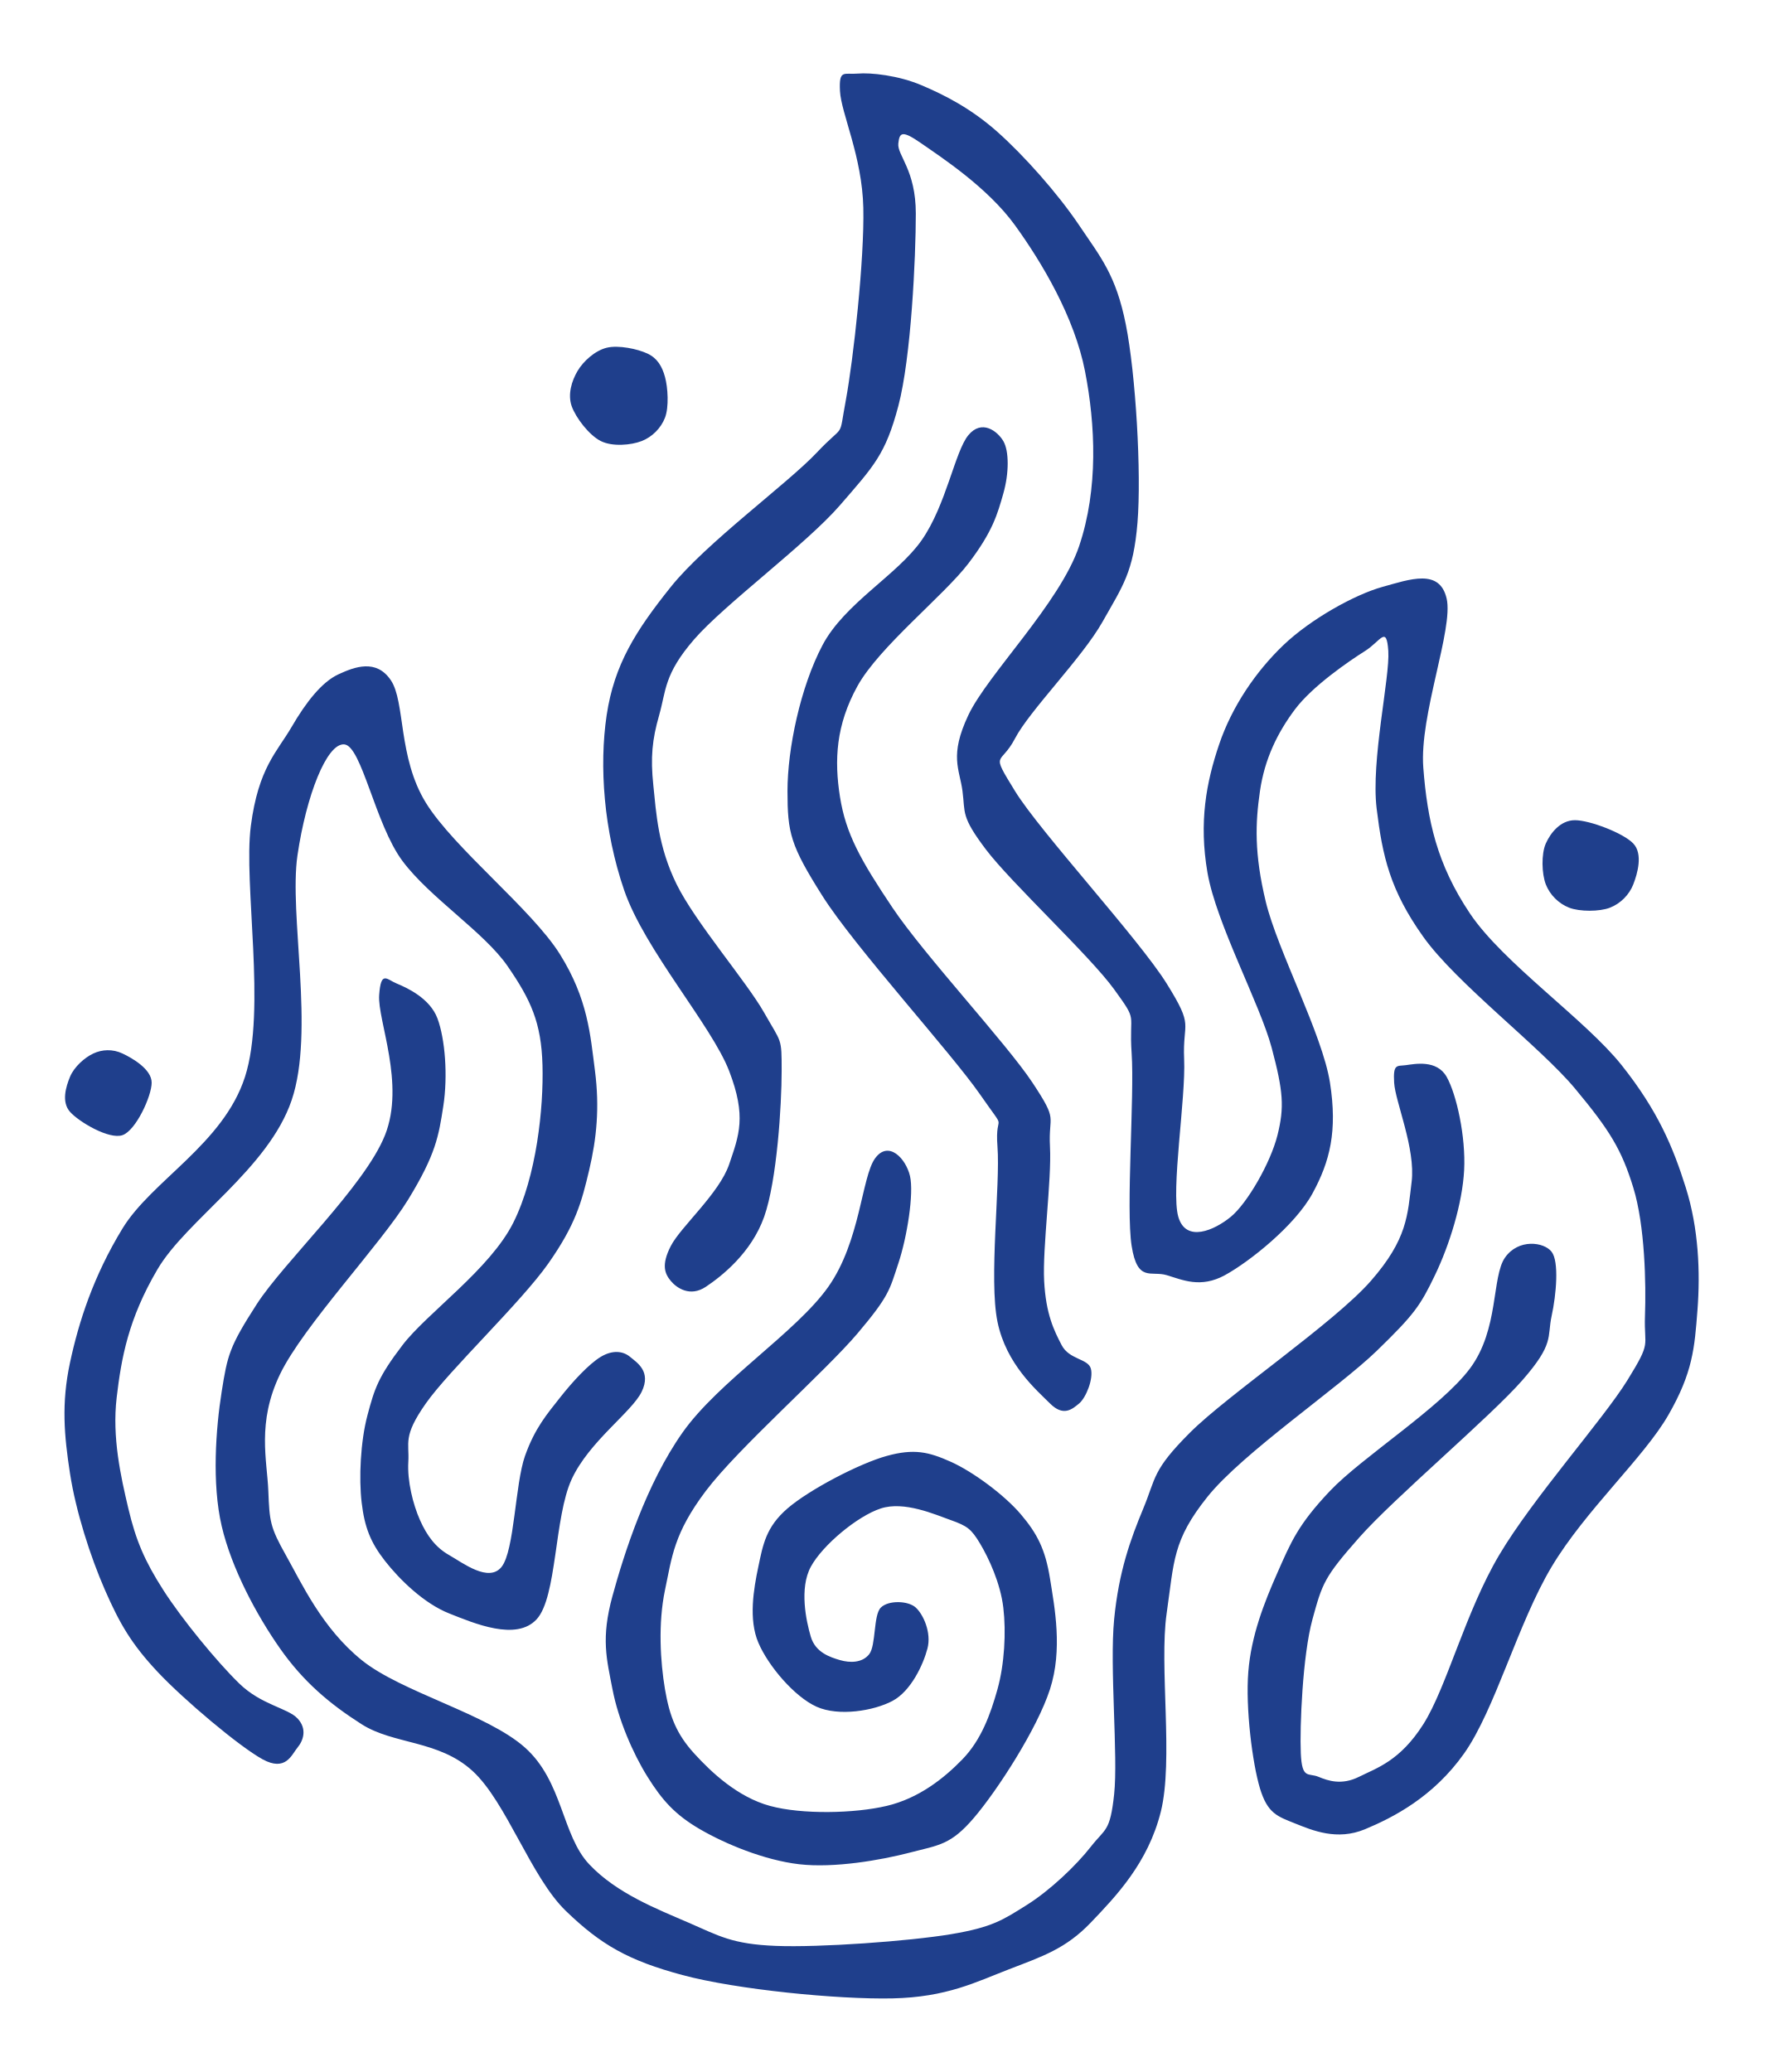
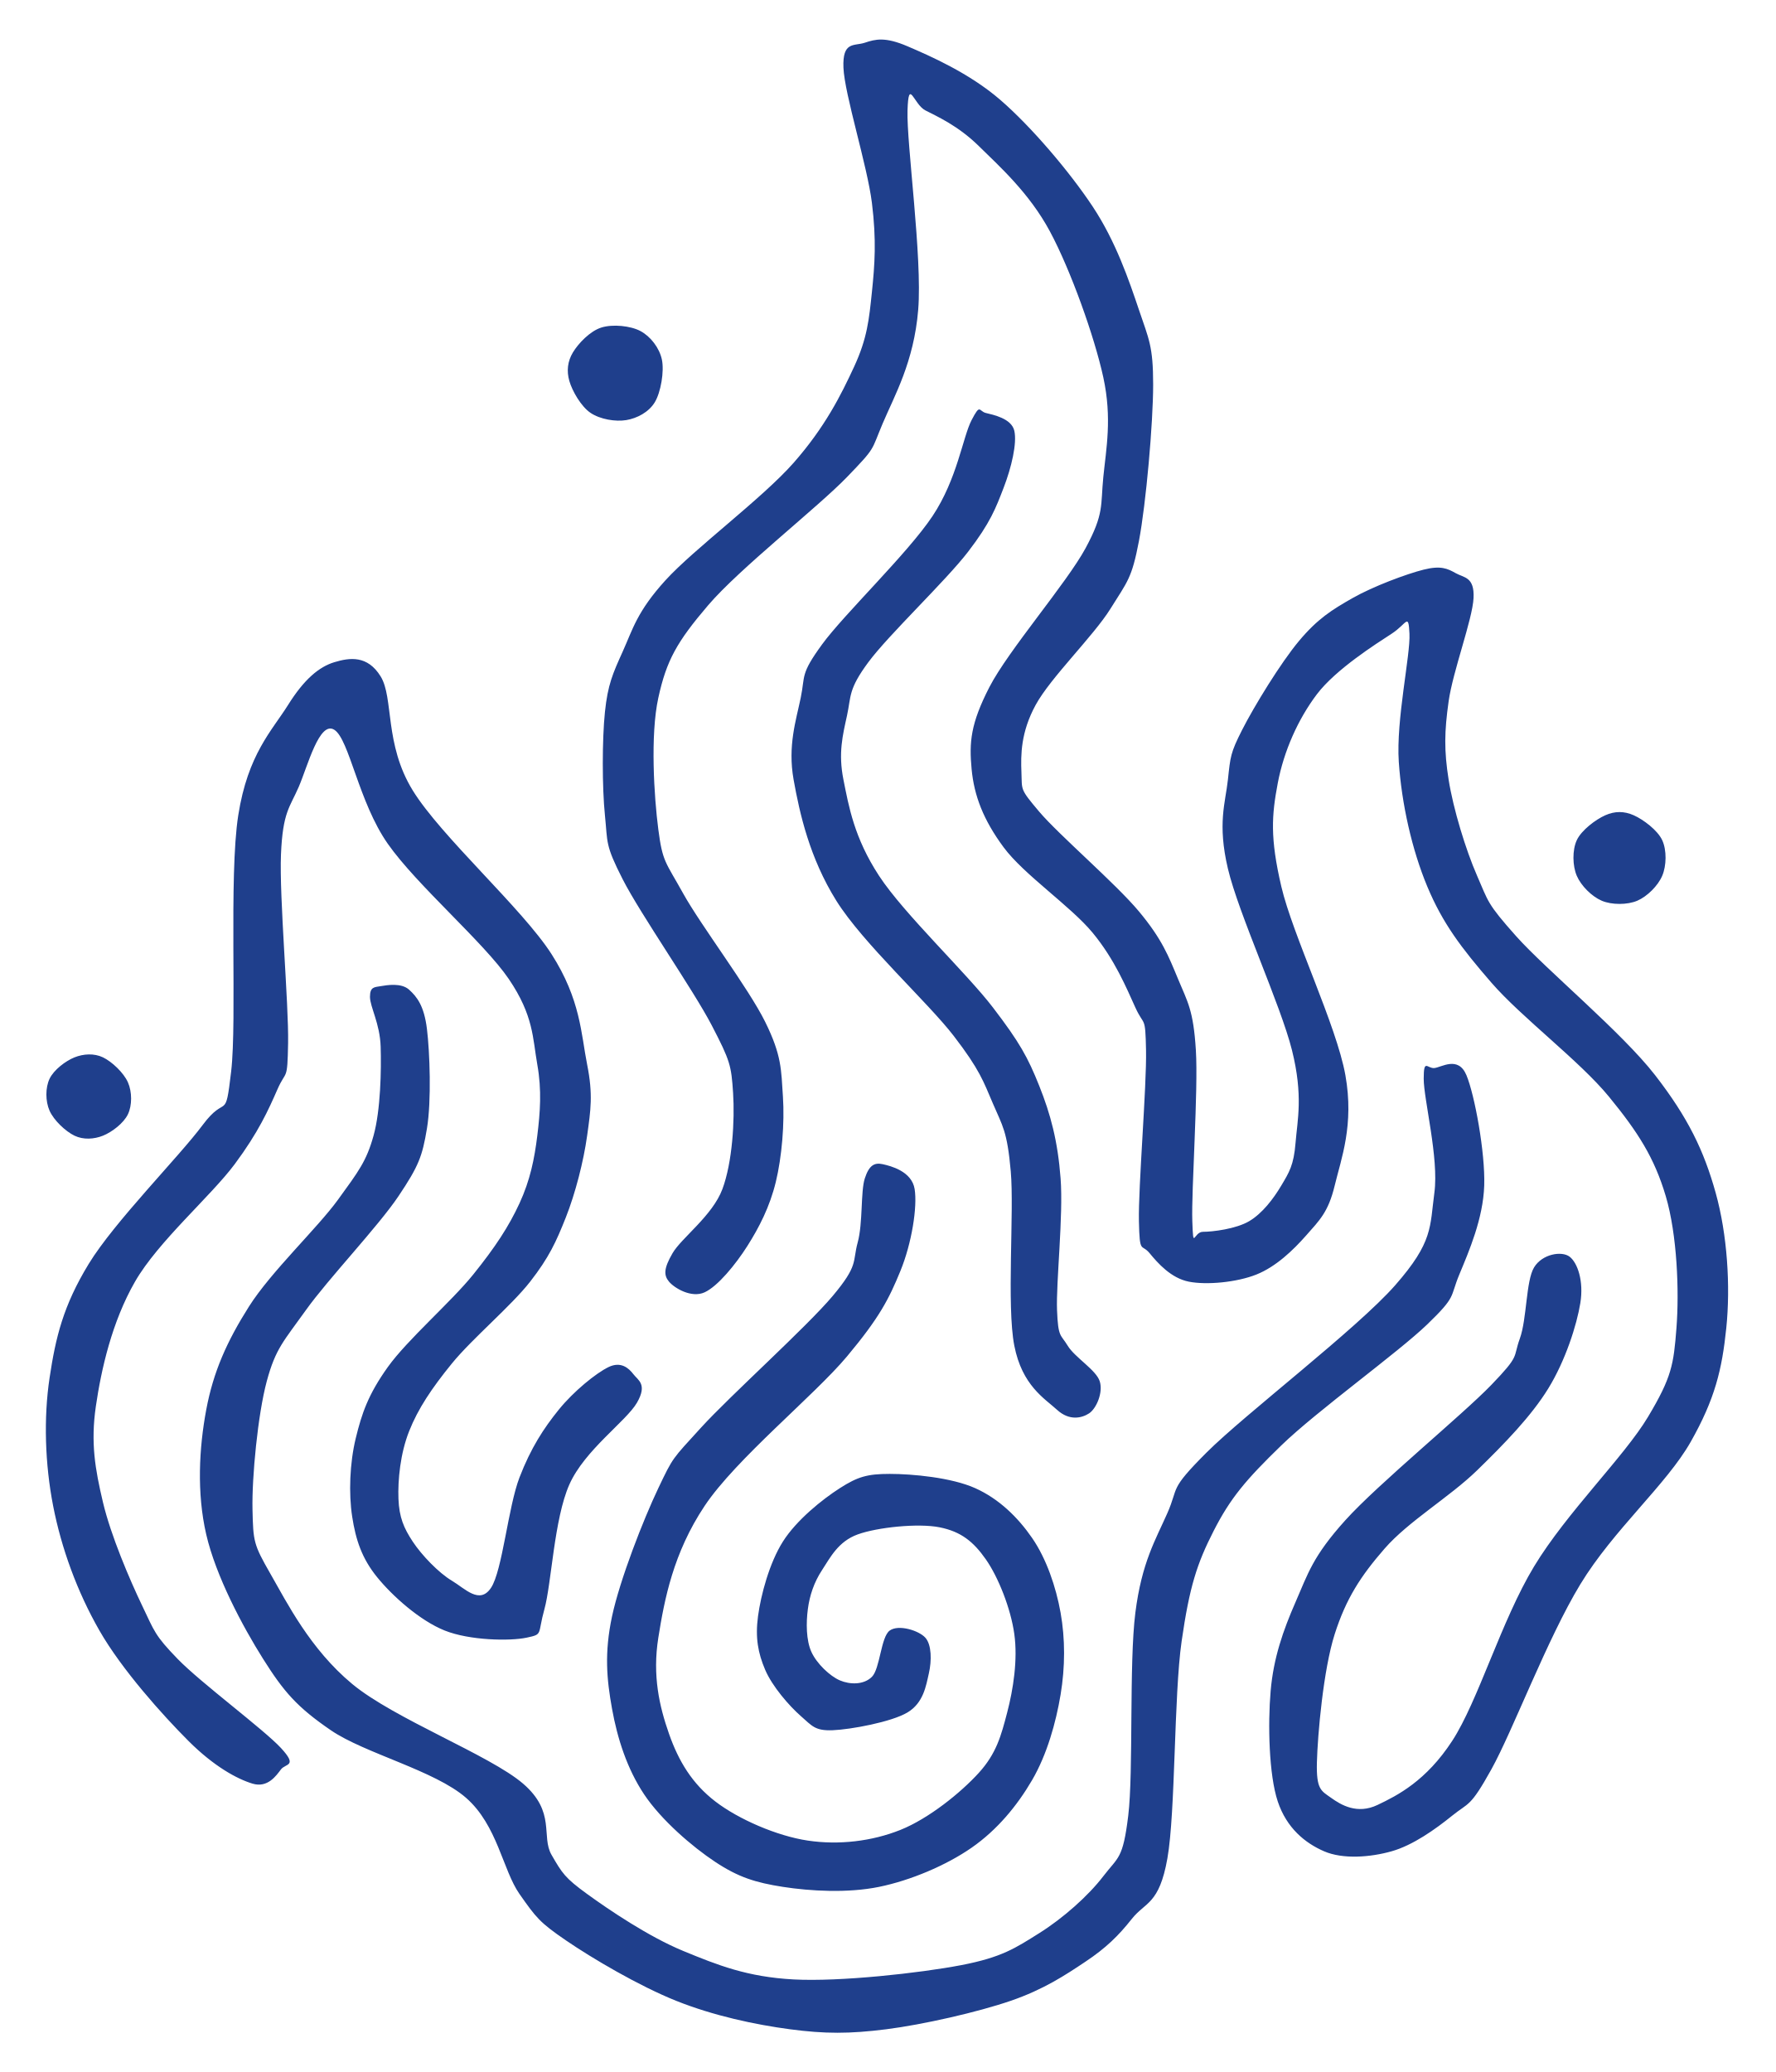
- <svg xmlns="http://www.w3.org/2000/svg" viewBox="69 43 303 354" width="29" height="34">
-   <path fill="#1f3f8c" d="M 216.0 55.0 C 218.3 54.8 223.0 55.3 227.0 57.0 C 231.0 58.7 235.5 61.0 240.0 65.0 C 244.5 69.0 250.3 75.5 254.0 81.0 C 257.7 86.5 260.3 89.5 262.0 98.0 C 263.7 106.5 264.7 123.5 264.0 132.0 C 263.3 140.5 261.5 142.8 258.0 149.0 C 254.5 155.2 245.5 164.2 243.0 169.0 C 240.5 173.8 238.7 171.0 243.0 178.0 C 247.3 185.0 264.2 203.3 269.0 211.0 C 273.8 218.7 271.7 217.3 272.0 224.0 C 272.3 230.7 269.7 246.5 271.0 251.0 C 272.3 255.5 277.2 253.3 280.0 251.0 C 282.8 248.7 286.8 241.8 288.0 237.0 C 289.2 232.2 289.0 229.5 287.0 222.0 C 285.0 214.5 277.5 200.7 276.0 192.0 C 274.5 183.3 275.8 176.5 278.0 170.0 C 280.2 163.5 284.3 157.5 289.0 153.0 C 293.7 148.5 301.3 144.3 306.0 143.0 C 310.7 141.7 315.8 139.8 317.0 145.0 C 318.2 150.2 312.3 165.0 313.0 174.0 C 313.7 183.0 315.3 190.5 321.0 199.0 C 326.7 207.5 340.8 217.2 347.0 225.0 C 353.2 232.8 355.8 239.0 358.0 246.0 C 360.2 253.0 360.5 260.5 360.0 267.0 C 359.5 273.5 359.2 277.7 355.0 285.0 C 350.8 292.3 340.8 301.3 335.0 311.0 C 329.2 320.7 325.3 335.5 320.0 343.0 C 314.7 350.5 307.8 354.0 303.0 356.0 C 298.2 358.0 294.0 356.2 291.0 355.0 C 288.0 353.8 286.3 353.3 285.0 349.0 C 283.7 344.7 282.5 335.2 283.0 329.0 C 283.5 322.8 285.7 317.2 288.0 312.0 C 290.3 306.8 291.5 303.8 297.0 298.0 C 302.5 292.2 316.0 283.7 321.0 277.0 C 326.0 270.3 324.7 261.3 327.0 258.0 C 329.3 254.7 333.7 255.3 335.0 257.0 C 336.3 258.7 335.8 264.3 335.0 268.0 C 334.2 271.7 335.5 272.7 330.0 279.0 C 324.5 285.3 308.0 299.2 302.0 306.0 C 296.0 312.8 295.7 313.8 294.0 320.0 C 292.3 326.2 291.8 338.5 292.0 343.0 C 292.2 347.5 293.3 346.3 295.0 347.0 C 296.7 347.7 299.0 348.5 302.0 347.0 C 305.0 345.5 309.0 344.3 313.0 338.0 C 317.0 331.7 320.2 318.8 326.0 309.0 C 331.8 299.2 343.8 285.8 348.0 279.0 C 352.2 272.2 350.8 273.5 351.0 268.0 C 351.2 262.5 351.0 252.5 349.0 246.0 C 347.0 239.5 345.0 236.2 339.0 229.0 C 333.0 221.8 318.7 211.0 313.0 203.0 C 307.3 195.0 306.0 189.2 305.0 181.0 C 304.0 172.8 307.3 158.5 307.0 154.0 C 306.7 149.5 305.7 152.3 303.0 154.0 C 300.3 155.7 294.0 160.0 291.0 164.0 C 288.0 168.0 285.8 172.5 285.0 178.0 C 284.2 183.5 284.0 188.7 286.0 197.0 C 288.0 205.3 295.7 219.7 297.0 228.0 C 298.3 236.3 297.0 241.5 294.0 247.0 C 291.0 252.5 283.2 258.7 279.0 261.0 C 274.8 263.3 271.7 261.8 269.0 261.0 C 266.3 260.2 264.0 262.3 263.0 256.0 C 262.0 249.7 263.5 230.3 263.0 223.0 C 262.5 215.7 264.2 217.8 260.0 212.0 C 255.8 206.2 242.3 193.7 238.0 188.0 C 233.7 182.3 234.5 181.8 234.0 178.0 C 233.5 174.2 231.7 172.0 235.0 165.0 C 238.3 158.0 250.7 145.8 254.0 136.0 C 257.3 126.2 256.8 115.2 255.0 106.0 C 253.2 96.8 247.7 87.5 243.0 81.0 C 238.3 74.5 230.3 69.3 227.0 67.0 C 223.7 64.7 223.2 65.0 223.0 67.0 C 222.8 69.0 226.0 71.5 226.0 79.0 C 226.0 86.5 225.2 103.7 223.0 112.0 C 220.8 120.3 218.8 122.3 213.0 129.0 C 207.2 135.7 193.2 146.0 188.0 152.0 C 182.8 158.0 183.2 160.8 182.0 165.0 C 180.8 169.2 180.5 172.2 181.0 177.0 C 181.5 181.8 181.8 187.5 185.0 194.0 C 188.2 200.5 197.0 210.7 200.0 216.0 C 203.0 221.3 203.0 220.2 203.0 226.0 C 203.0 231.8 202.2 244.8 200.0 251.0 C 197.8 257.2 192.7 261.2 190.0 263.0 C 187.3 264.8 185.0 263.2 184.0 262.0 C 183.0 260.8 182.3 259.3 184.0 256.0 C 185.7 252.7 192.3 247.0 194.0 242.0 C 195.7 237.0 197.0 233.8 194.0 226.0 C 191.0 218.2 179.5 205.2 176.0 195.0 C 172.5 184.8 171.7 173.7 173.0 165.0 C 174.3 156.3 178.0 150.5 184.0 143.0 C 190.0 135.5 204.0 125.3 209.0 120.0 C 214.0 114.7 212.7 118.0 214.0 111.0 C 215.3 104.0 217.2 86.8 217.0 78.0 C 216.8 69.2 213.2 61.8 213.0 58.0 C 212.8 54.2 213.7 55.2 216.0 55.0 Z M 173.0 102.0 C 175.0 101.5 178.3 102.2 180.0 103.0 C 181.7 103.8 182.5 105.2 183.0 107.0 C 183.5 108.8 183.7 112.2 183.0 114.0 C 182.3 115.8 180.8 117.3 179.0 118.0 C 177.2 118.7 174.0 119.0 172.0 118.0 C 170.0 117.0 167.7 114.0 167.0 112.0 C 166.3 110.0 167.0 107.7 168.0 106.0 C 169.0 104.3 171.0 102.5 173.0 102.0 Z M 235.0 117.0 C 237.3 114.2 240.0 116.3 241.0 118.0 C 242.0 119.7 242.0 123.5 241.0 127.0 C 240.0 130.5 239.2 133.5 235.0 139.0 C 230.8 144.5 219.7 153.3 216.0 160.0 C 212.3 166.7 212.0 172.7 213.0 179.0 C 214.0 185.3 216.5 189.8 222.0 198.0 C 227.5 206.2 241.5 221.2 246.0 228.0 C 250.5 234.8 248.7 233.3 249.0 239.0 C 249.3 244.7 247.7 256.3 248.0 262.0 C 248.3 267.7 249.7 270.5 251.0 273.0 C 252.3 275.5 255.5 275.3 256.0 277.0 C 256.5 278.7 255.2 282.0 254.0 283.0 C 252.8 284.0 251.3 285.3 249.0 283.0 C 246.7 280.7 241.5 276.3 240.0 269.0 C 238.5 261.7 240.5 245.5 240.0 239.0 C 239.5 232.5 242.0 237.2 237.0 230.0 C 232.0 222.8 215.5 204.7 210.0 196.0 C 204.5 187.3 204.0 185.2 204.0 178.0 C 204.0 170.8 206.2 160.2 210.0 153.0 C 213.8 145.8 222.8 141.0 227.0 135.0 C 231.2 129.0 232.7 119.8 235.0 117.0 Z M 127.0 158.0 C 129.8 156.7 133.5 155.3 136.0 159.0 C 138.5 162.7 137.2 172.2 142.0 180.0 C 146.8 187.8 160.2 198.3 165.0 206.0 C 169.8 213.7 170.2 219.8 171.0 226.0 C 171.8 232.2 171.3 237.5 170.0 243.0 C 168.7 248.5 167.7 252.3 163.0 259.0 C 158.3 265.7 146.0 277.3 142.0 283.0 C 138.0 288.7 139.2 289.7 139.0 293.0 C 138.8 296.3 139.8 300.3 141.0 303.0 C 142.2 305.7 143.7 307.7 146.0 309.0 C 148.3 310.3 152.8 313.8 155.0 311.0 C 157.2 308.2 157.3 296.8 159.0 292.0 C 160.7 287.2 162.8 284.8 165.0 282.0 C 167.2 279.2 170.0 276.2 172.0 275.0 C 174.0 273.8 175.8 274.0 177.0 275.0 C 178.2 276.0 180.7 277.5 179.0 281.0 C 177.3 284.5 170.0 289.5 167.0 296.0 C 164.0 302.5 164.5 316.2 161.0 320.0 C 157.5 323.8 150.3 320.7 146.0 319.0 C 141.7 317.3 137.5 313.2 135.0 310.0 C 132.5 306.8 131.5 304.2 131.0 300.0 C 130.5 295.8 130.8 289.5 132.0 285.0 C 133.2 280.5 133.8 278.5 138.0 273.0 C 142.2 267.5 153.0 260.0 157.0 252.0 C 161.0 244.0 162.2 232.3 162.0 225.0 C 161.8 217.7 160.0 213.8 156.0 208.0 C 152.0 202.2 142.7 196.3 138.0 190.0 C 133.3 183.7 131.0 170.2 128.0 170.0 C 125.0 169.8 121.5 178.8 120.0 189.0 C 118.5 199.2 123.0 219.2 119.0 231.0 C 115.0 242.8 101.0 251.5 96.0 260.0 C 91.0 268.5 89.8 275.2 89.0 282.0 C 88.2 288.8 89.7 295.5 91.0 301.0 C 92.3 306.5 93.8 310.0 97.0 315.0 C 100.2 320.0 106.2 327.3 110.0 331.0 C 113.8 334.7 118.3 335.2 120.0 337.0 C 121.7 338.8 121.0 340.8 120.0 342.0 C 119.0 343.2 118.0 346.2 114.0 344.0 C 110.0 341.8 100.5 333.8 96.0 329.0 C 91.5 324.2 89.5 320.7 87.0 315.0 C 84.5 309.3 82.0 301.5 81.0 295.0 C 80.0 288.5 79.5 283.0 81.0 276.0 C 82.5 269.0 85.0 261.2 90.0 253.0 C 95.0 244.8 107.3 238.5 111.0 227.0 C 114.7 215.5 110.7 194.0 112.0 184.0 C 113.3 174.0 116.5 171.3 119.0 167.0 C 121.5 162.7 124.2 159.3 127.0 158.0 Z M 339.0 183.0 C 341.5 183.0 347.3 185.2 349.0 187.0 C 350.7 188.8 349.7 192.2 349.0 194.0 C 348.3 195.8 346.8 197.3 345.0 198.0 C 343.2 198.7 339.8 198.7 338.0 198.0 C 336.2 197.3 334.7 195.8 334.0 194.0 C 333.3 192.2 333.2 188.8 334.0 187.0 C 334.8 185.2 336.5 183.0 339.0 183.0 Z M 137.0 211.0 C 138.7 211.7 142.7 213.5 144.0 217.0 C 145.3 220.5 145.8 226.8 145.0 232.0 C 144.2 237.2 143.7 240.3 139.0 248.0 C 134.3 255.7 121.0 269.7 117.0 278.0 C 113.0 286.3 114.8 292.8 115.0 298.0 C 115.2 303.2 115.3 304.2 118.0 309.0 C 120.7 313.8 124.2 321.5 131.0 327.0 C 137.8 332.5 152.5 336.2 159.0 342.0 C 165.5 347.8 165.3 357.0 170.0 362.0 C 174.7 367.0 181.7 369.7 187.0 372.0 C 192.3 374.3 194.5 375.7 202.0 376.0 C 209.5 376.3 224.8 375.2 232.0 374.0 C 239.2 372.8 241.0 371.5 245.0 369.0 C 249.0 366.5 253.5 362.2 256.0 359.0 C 258.5 355.8 259.3 356.5 260.0 350.0 C 260.7 343.5 259.2 328.2 260.0 320.0 C 260.8 311.8 262.8 306.3 265.0 301.0 C 267.2 295.7 266.5 294.5 273.0 288.0 C 279.5 281.5 297.7 269.2 304.0 262.0 C 310.3 254.8 310.3 250.7 311.0 245.0 C 311.7 239.3 308.2 231.3 308.0 228.0 C 307.8 224.7 308.5 225.2 310.0 225.0 C 311.5 224.8 315.3 224.0 317.0 227.0 C 318.7 230.0 320.3 237.3 320.0 243.0 C 319.7 248.7 317.5 255.8 315.0 261.0 C 312.5 266.2 311.5 267.7 305.0 274.0 C 298.5 280.3 282.0 291.5 276.0 299.0 C 270.0 306.5 270.3 310.0 269.0 319.0 C 267.7 328.0 270.2 344.2 268.0 353.0 C 265.8 361.8 260.3 367.5 256.0 372.0 C 251.7 376.5 247.7 377.8 242.0 380.0 C 236.3 382.2 231.3 384.8 222.0 385.0 C 212.7 385.2 195.3 383.5 186.0 381.0 C 176.7 378.5 172.0 375.8 166.0 370.0 C 160.0 364.2 155.8 351.3 150.0 346.0 C 144.2 340.7 136.5 341.5 131.0 338.0 C 125.5 334.5 121.0 330.7 117.0 325.0 C 113.0 319.3 108.7 311.3 107.0 304.0 C 105.3 296.7 106.0 287.3 107.0 281.0 C 108.0 274.7 108.3 273.3 113.0 266.0 C 117.7 258.7 131.5 245.8 135.0 237.0 C 138.5 228.2 133.7 217.3 134.0 213.0 C 134.3 208.7 135.3 210.3 137.0 211.0 Z M 85.0 223.0 C 86.5 222.3 88.3 222.2 90.0 223.0 C 91.7 223.8 95.0 225.7 95.0 228.0 C 95.0 230.3 92.3 236.2 90.0 237.0 C 87.7 237.8 82.5 234.7 81.0 233.0 C 79.5 231.3 80.3 228.7 81.0 227.0 C 81.7 225.3 83.5 223.7 85.0 223.0 Z M 219.0 241.0 C 221.3 237.8 224.3 241.0 225.0 244.0 C 225.7 247.0 224.5 254.5 223.0 259.0 C 221.5 263.5 221.5 264.5 216.0 271.0 C 210.5 277.5 195.5 290.7 190.0 298.0 C 184.5 305.3 184.2 309.3 183.0 315.0 C 181.8 320.7 182.2 327.3 183.0 332.0 C 183.8 336.7 185.0 339.7 188.0 343.0 C 191.0 346.3 195.5 350.5 201.0 352.0 C 206.5 353.5 215.5 353.3 221.0 352.0 C 226.5 350.7 230.8 347.3 234.0 344.0 C 237.2 340.7 238.8 336.3 240.0 332.0 C 241.2 327.7 241.5 322.2 241.0 318.0 C 240.5 313.8 238.5 309.5 237.0 307.0 C 235.5 304.5 234.8 304.0 232.0 303.0 C 229.2 302.0 224.0 299.7 220.0 301.0 C 216.0 302.3 210.0 307.3 208.0 311.0 C 206.0 314.7 207.2 320.3 208.0 323.0 C 208.8 325.7 211.3 326.5 213.0 327.0 C 214.7 327.5 216.8 327.5 218.0 326.0 C 219.2 324.5 218.7 319.3 220.0 318.0 C 221.3 316.7 224.7 316.8 226.0 318.0 C 227.3 319.2 228.7 322.3 228.0 325.0 C 227.3 327.7 225.2 332.3 222.0 334.0 C 218.8 335.7 212.8 336.7 209.0 335.0 C 205.2 333.3 200.7 328.0 199.0 324.0 C 197.3 320.0 198.2 314.8 199.0 311.0 C 199.8 307.2 200.3 304.2 204.0 301.0 C 207.7 297.8 216.3 293.3 221.0 292.0 C 225.7 290.7 228.2 291.3 232.0 293.0 C 235.8 294.7 241.2 298.7 244.0 302.0 C 246.8 305.3 248.2 308.0 249.0 313.0 C 249.8 318.0 251.2 325.2 249.0 332.0 C 246.8 338.8 240.0 349.3 236.0 354.0 C 232.0 358.7 230.0 358.7 225.0 360.0 C 220.0 361.3 212.0 362.7 206.0 362.0 C 200.0 361.3 193.3 358.5 189.0 356.0 C 184.7 353.5 182.5 351.0 180.0 347.0 C 177.5 343.0 175.0 337.2 174.0 332.0 C 173.0 326.8 172.0 323.3 174.0 316.0 C 176.0 308.7 179.8 296.8 186.0 288.0 C 192.2 279.2 205.5 270.8 211.0 263.0 C 216.5 255.2 216.7 244.2 219.0 241.0 Z" />
+ <svg xmlns="http://www.w3.org/2000/svg" viewBox="3 3 495 582" width="48" height="56">
+   <path fill="#1f3f8c" d="M 244.0 15.0 C 247.0 14.0 249.7 13.3 256.0 16.0 C 262.3 18.7 273.3 23.5 282.0 31.0 C 290.7 38.5 301.5 51.2 308.0 61.0 C 314.5 70.8 318.2 81.7 321.0 90.0 C 323.8 98.3 325.0 100.2 325.0 111.0 C 325.0 121.8 323.0 144.5 321.0 155.0 C 319.0 165.5 317.8 166.3 313.0 174.0 C 308.2 181.7 296.2 193.3 292.0 201.0 C 287.8 208.7 287.8 215.0 288.0 220.0 C 288.2 225.0 287.5 224.5 293.0 231.0 C 298.5 237.5 314.5 251.2 321.0 259.0 C 327.5 266.8 329.3 271.5 332.0 278.0 C 334.7 284.5 336.3 286.7 337.0 298.0 C 337.7 309.3 335.7 337.5 336.0 346.0 C 336.3 354.5 336.3 349.0 339.0 349.0 C 341.7 349.0 348.3 348.2 352.0 346.0 C 355.7 343.8 358.8 339.7 361.0 336.0 C 363.2 332.3 364.5 330.3 365.0 324.0 C 365.5 317.7 367.2 310.8 364.0 298.0 C 360.8 285.2 349.0 259.7 346.0 247.0 C 343.0 234.3 345.3 228.5 346.0 222.0 C 346.7 215.5 346.7 214.5 350.0 208.0 C 353.3 201.5 360.8 189.2 366.0 183.0 C 371.2 176.8 375.2 174.3 381.0 171.0 C 386.8 167.7 396.2 164.2 401.0 163.0 C 405.8 161.8 407.7 162.7 410.0 164.0 C 412.3 165.3 415.3 165.0 415.0 171.0 C 414.7 177.0 409.2 191.5 408.0 200.0 C 406.8 208.5 406.7 213.8 408.0 222.0 C 409.3 230.2 412.8 241.7 416.0 249.0 C 419.2 256.3 418.7 256.7 427.0 266.0 C 435.3 275.3 456.7 293.0 466.0 305.0 C 475.3 317.0 479.7 326.2 483.0 338.0 C 486.3 349.8 487.2 364.3 486.0 376.0 C 484.8 387.7 482.8 396.0 476.0 408.0 C 469.2 420.0 454.3 432.7 445.0 448.0 C 435.7 463.3 426.0 489.2 420.0 500.0 C 414.0 510.8 413.7 509.2 409.0 513.0 C 404.3 516.8 398.0 521.3 392.0 523.0 C 386.0 524.7 378.3 525.3 373.0 523.0 C 367.7 520.7 362.5 516.5 360.0 509.0 C 357.5 501.5 357.2 487.3 358.0 478.0 C 358.8 468.7 361.5 461.0 365.0 453.0 C 368.5 445.0 369.8 440.2 379.0 430.0 C 388.2 419.8 411.8 400.5 420.0 392.0 C 428.2 383.5 426.0 384.5 428.0 379.0 C 430.0 373.5 429.7 362.8 432.0 359.0 C 434.3 355.2 439.8 354.3 442.0 356.0 C 444.2 357.7 446.0 362.8 445.0 369.0 C 444.0 375.2 440.8 385.2 436.0 393.0 C 431.2 400.8 423.7 408.5 416.0 416.0 C 408.3 423.5 396.7 430.3 390.0 438.0 C 383.3 445.7 379.2 452.0 376.0 462.0 C 372.8 472.0 371.2 490.3 371.0 498.0 C 370.8 505.7 372.2 506.0 375.0 508.0 C 377.8 510.0 382.3 512.7 388.0 510.0 C 393.7 507.3 401.7 503.2 409.0 492.0 C 416.3 480.8 422.8 458.2 432.0 443.0 C 441.2 427.8 457.3 412.2 464.0 401.0 C 470.7 389.8 471.2 386.3 472.0 376.0 C 472.8 365.7 472.2 349.8 469.0 339.0 C 465.8 328.2 461.2 321.0 453.0 311.0 C 444.8 301.0 428.5 288.8 420.0 279.0 C 411.5 269.2 406.3 262.3 402.0 252.0 C 397.7 241.7 394.8 228.8 394.0 217.0 C 393.2 205.2 397.3 187.0 397.0 181.0 C 396.7 175.0 396.3 178.2 392.0 181.0 C 387.7 183.8 376.3 191.0 371.0 198.0 C 365.7 205.0 361.7 214.0 360.0 223.0 C 358.3 232.0 357.8 238.3 361.0 252.0 C 364.2 265.7 376.5 291.0 379.0 305.0 C 381.5 319.0 377.8 328.5 376.0 336.0 C 374.2 343.5 371.7 345.8 368.0 350.0 C 364.3 354.2 359.5 358.8 354.0 361.0 C 348.5 363.2 340.0 364.0 335.0 363.0 C 330.0 362.0 326.3 357.8 324.0 355.0 C 321.7 352.2 321.2 355.5 321.0 346.0 C 320.8 336.5 323.2 308.0 323.0 298.0 C 322.8 288.0 322.5 291.5 320.0 286.0 C 317.5 280.5 314.2 272.5 308.0 265.0 C 301.8 257.5 288.7 248.7 283.0 241.0 C 277.3 233.3 274.7 226.5 274.0 219.0 C 273.3 211.5 273.7 206.3 279.0 196.0 C 284.3 185.7 300.7 166.8 306.0 157.0 C 311.3 147.2 310.2 145.0 311.0 137.0 C 311.8 129.0 313.5 120.5 311.0 109.0 C 308.5 97.5 301.8 78.8 296.0 68.0 C 290.2 57.2 281.8 49.7 276.0 44.0 C 270.2 38.3 264.3 35.7 261.0 34.0 C 257.7 32.3 256.3 24.7 256.0 34.0 C 255.7 43.3 260.2 75.3 259.0 90.0 C 257.8 104.7 252.3 114.2 249.0 122.0 C 245.7 129.8 247.2 128.5 239.0 137.0 C 230.8 145.5 208.8 162.7 200.0 173.0 C 191.2 183.3 188.3 188.5 186.0 199.0 C 183.7 209.5 184.8 226.8 186.0 236.0 C 187.2 245.2 188.0 245.0 193.0 254.0 C 198.0 263.0 211.3 280.5 216.0 290.0 C 220.7 299.5 220.5 303.5 221.0 311.0 C 221.5 318.5 220.7 328.0 219.0 335.0 C 217.3 342.0 214.3 347.8 211.0 353.0 C 207.7 358.2 202.7 364.3 199.0 366.0 C 195.3 367.7 190.5 364.8 189.0 363.0 C 187.5 361.2 187.5 359.3 190.0 355.0 C 192.5 350.7 201.2 344.5 204.0 337.0 C 206.8 329.5 207.5 317.7 207.0 310.0 C 206.5 302.3 206.2 301.0 201.0 291.0 C 195.8 281.0 181.0 259.8 176.0 250.0 C 171.0 240.2 171.8 239.8 171.0 232.0 C 170.2 224.2 170.2 210.7 171.0 203.0 C 171.8 195.3 173.2 192.2 176.0 186.0 C 178.8 179.8 180.0 174.8 188.0 166.0 C 196.0 157.2 215.2 143.0 224.0 133.0 C 232.8 123.0 237.3 114.0 241.0 106.0 C 244.7 98.0 245.2 92.7 246.0 85.0 C 246.8 77.3 247.3 70.5 246.0 60.0 C 244.7 49.5 238.3 29.5 238.0 22.0 C 237.7 14.5 241.0 16.0 244.0 15.0 Z M 170.0 95.0 C 173.2 94.0 178.2 94.5 181.0 96.0 C 183.8 97.5 186.3 100.7 187.0 104.0 C 187.7 107.3 186.7 113.2 185.0 116.0 C 183.3 118.8 180.0 120.5 177.0 121.0 C 174.0 121.5 169.7 120.8 167.0 119.0 C 164.3 117.2 161.8 112.8 161.0 110.0 C 160.2 107.2 160.5 104.5 162.0 102.0 C 163.5 99.5 166.8 96.0 170.0 95.0 Z M 278.0 119.0 C 280.0 119.5 285.2 120.5 286.0 124.0 C 286.8 127.5 285.2 134.3 283.0 140.0 C 280.8 145.7 279.3 149.8 273.0 158.0 C 266.7 166.2 250.7 181.3 245.0 189.0 C 239.3 196.7 240.2 198.5 239.0 204.0 C 237.8 209.5 236.5 214.5 238.0 222.0 C 239.5 229.5 241.0 238.3 248.0 249.0 C 255.0 259.7 272.5 276.2 280.0 286.0 C 287.5 295.8 289.8 300.0 293.0 308.0 C 296.2 316.0 298.2 323.5 299.0 334.0 C 299.8 344.5 297.7 363.2 298.0 371.0 C 298.3 378.8 299.0 377.7 301.0 381.0 C 303.0 384.3 309.0 387.8 310.0 391.0 C 311.0 394.2 309.0 398.7 307.0 400.0 C 305.0 401.3 301.5 402.2 298.0 399.0 C 294.5 395.8 288.2 392.2 286.0 381.0 C 283.8 369.8 286.0 343.3 285.0 332.0 C 284.0 320.7 282.7 319.3 280.0 313.0 C 277.3 306.7 276.3 303.5 269.0 294.0 C 261.7 284.5 243.5 268.0 236.0 256.0 C 228.5 244.0 225.7 231.5 224.0 222.0 C 222.3 212.5 224.7 205.3 226.0 199.0 C 227.3 192.7 225.8 192.5 232.0 184.0 C 238.2 175.5 256.0 158.5 263.0 148.0 C 270.0 137.5 271.5 125.8 274.0 121.0 C 276.5 116.2 276.0 118.5 278.0 119.0 Z M 95.0 189.0 C 99.3 187.7 104.3 187.0 108.0 193.0 C 111.7 199.0 109.0 212.0 117.0 225.0 C 125.0 238.0 147.8 258.2 156.0 271.0 C 164.2 283.8 164.3 293.5 166.0 302.0 C 167.7 310.5 167.0 314.8 166.0 322.0 C 165.0 329.2 162.7 338.2 160.0 345.0 C 157.3 351.8 155.3 356.2 150.0 363.0 C 144.7 369.8 133.7 379.0 128.0 386.0 C 122.3 393.0 118.5 398.7 116.0 405.0 C 113.5 411.3 112.8 418.8 113.0 424.0 C 113.2 429.2 114.5 432.2 117.0 436.0 C 119.5 439.8 124.3 444.8 128.0 447.0 C 131.7 449.2 135.8 453.8 139.0 449.0 C 142.2 444.2 143.8 426.3 147.0 418.0 C 150.2 409.7 153.8 404.2 158.0 399.0 C 162.2 393.8 168.5 388.7 172.0 387.0 C 175.5 385.3 177.7 387.3 179.0 389.0 C 180.3 390.7 183.0 391.8 180.0 397.0 C 177.0 402.2 165.3 410.3 161.0 420.0 C 156.7 429.7 156.0 447.8 154.0 455.0 C 152.0 462.2 153.7 462.0 149.0 463.0 C 144.3 464.0 133.0 463.8 126.0 461.0 C 119.0 458.2 111.3 451.3 107.0 446.0 C 102.7 440.7 101.0 435.5 100.0 429.0 C 99.0 422.5 99.3 414.0 101.0 407.0 C 102.7 400.0 104.5 394.7 110.0 387.0 C 115.5 379.3 127.8 368.7 134.0 361.0 C 140.2 353.3 144.0 347.5 147.0 341.0 C 150.0 334.5 151.2 328.5 152.0 322.0 C 152.8 315.5 153.3 309.3 152.0 302.0 C 150.7 294.7 151.0 288.3 144.0 278.0 C 137.0 267.7 118.2 251.7 110.0 240.0 C 101.8 228.3 99.2 210.7 95.0 208.0 C 90.8 205.3 87.5 218.2 85.0 224.0 C 82.5 229.8 80.5 231.0 80.0 243.0 C 79.5 255.0 82.2 285.0 82.0 296.0 C 81.8 307.0 81.5 303.3 79.0 309.0 C 76.5 314.7 73.7 321.0 67.0 330.0 C 60.3 339.0 45.5 351.7 39.0 363.0 C 32.5 374.3 29.5 387.7 28.0 398.0 C 26.5 408.3 27.8 415.7 30.0 425.0 C 32.2 434.3 37.5 446.7 41.0 454.0 C 44.5 461.3 44.5 462.3 51.0 469.0 C 57.5 475.7 75.2 488.8 80.0 494.0 C 84.8 499.2 81.3 498.3 80.0 500.0 C 78.7 501.7 76.3 505.3 72.0 504.0 C 67.7 502.7 61.2 499.2 54.0 492.0 C 46.8 484.8 35.3 472.0 29.0 461.0 C 22.7 450.0 18.3 437.8 16.0 426.0 C 13.7 414.2 13.3 401.3 15.0 390.0 C 16.7 378.7 18.8 369.8 26.0 358.0 C 33.2 346.2 51.3 328.0 58.0 319.0 C 64.7 310.0 64.3 318.5 66.0 304.0 C 67.7 289.5 65.3 249.2 68.0 232.0 C 70.7 214.8 77.5 208.2 82.0 201.0 C 86.5 193.8 90.7 190.3 95.0 189.0 Z M 452.0 232.0 C 454.7 230.8 457.3 230.8 460.0 232.0 C 462.7 233.2 466.7 236.2 468.0 239.0 C 469.3 241.8 469.2 246.2 468.0 249.0 C 466.8 251.8 463.8 254.8 461.0 256.0 C 458.2 257.2 453.8 257.2 451.0 256.0 C 448.2 254.8 445.2 251.8 444.0 249.0 C 442.8 246.2 442.7 241.8 444.0 239.0 C 445.3 236.2 449.3 233.2 452.0 232.0 Z M 108.0 280.0 C 109.8 279.7 113.8 279.0 116.0 281.0 C 118.2 283.0 120.2 285.5 121.0 292.0 C 121.8 298.5 122.3 312.2 121.0 320.0 C 119.7 327.8 118.7 330.5 113.0 339.0 C 107.3 347.5 93.2 362.3 87.0 371.0 C 80.8 379.7 78.5 381.7 76.0 391.0 C 73.5 400.3 71.8 418.0 72.0 427.0 C 72.2 436.0 72.3 436.8 77.0 445.0 C 81.7 453.2 88.2 466.2 100.0 476.0 C 111.8 485.8 138.7 496.0 148.0 504.0 C 157.3 512.0 153.0 518.8 156.0 524.0 C 159.0 529.2 159.8 530.5 166.0 535.0 C 172.2 539.5 183.3 547.0 193.0 551.0 C 202.7 555.0 211.0 558.3 224.0 559.0 C 237.0 559.7 259.5 557.2 271.0 555.0 C 282.5 552.8 286.3 550.2 293.0 546.0 C 299.7 541.8 306.8 535.5 311.0 530.0 C 315.2 524.5 316.5 525.3 318.0 513.0 C 319.5 500.7 318.2 470.2 320.0 456.0 C 321.8 441.8 325.7 435.5 329.0 428.0 C 332.3 420.5 329.3 421.7 340.0 411.0 C 350.7 400.3 382.3 376.2 393.0 364.0 C 403.7 351.8 402.7 347.7 404.0 338.0 C 405.3 328.3 401.0 311.8 401.0 306.0 C 401.0 300.2 402.0 303.2 404.0 303.0 C 406.0 302.8 410.7 299.5 413.0 305.0 C 415.3 310.5 418.3 326.7 418.0 336.0 C 417.7 345.3 413.7 354.5 411.0 361.0 C 408.3 367.5 410.3 367.0 402.0 375.0 C 393.7 383.0 371.0 399.3 361.0 409.0 C 351.0 418.7 346.7 423.8 342.0 433.0 C 337.3 442.2 335.2 448.7 333.0 464.0 C 330.8 479.3 331.3 512.0 329.0 525.0 C 326.7 538.0 322.8 537.2 319.0 542.0 C 315.2 546.8 311.7 550.2 306.0 554.0 C 300.3 557.8 294.3 561.8 285.0 565.0 C 275.7 568.2 260.3 571.7 250.0 573.0 C 239.7 574.3 232.8 574.3 223.0 573.0 C 213.2 571.7 201.5 569.2 191.0 565.0 C 180.5 560.8 167.3 553.0 160.0 548.0 C 152.7 543.0 151.7 541.7 147.0 535.0 C 142.3 528.3 140.8 515.7 132.0 508.0 C 123.2 500.3 103.5 495.5 94.0 489.0 C 84.5 482.5 80.8 478.2 75.0 469.0 C 69.2 459.8 61.7 445.7 59.0 434.0 C 56.3 422.3 57.0 409.7 59.0 399.0 C 61.0 388.3 64.8 379.8 71.0 370.0 C 77.2 360.2 90.2 348.0 96.0 340.0 C 101.8 332.0 104.0 329.2 106.0 322.0 C 108.0 314.8 108.2 303.5 108.0 297.0 C 107.8 290.5 105.0 285.8 105.0 283.0 C 105.0 280.2 106.2 280.3 108.0 280.0 Z M 22.0 300.0 C 24.5 299.0 27.5 298.8 30.0 300.0 C 32.5 301.2 35.8 304.3 37.0 307.0 C 38.2 309.7 38.2 313.5 37.0 316.0 C 35.8 318.5 32.5 321.0 30.0 322.0 C 27.5 323.0 24.5 323.2 22.0 322.0 C 19.5 320.8 16.2 317.7 15.0 315.0 C 13.8 312.3 13.8 308.5 15.0 306.0 C 16.2 303.5 19.5 301.0 22.0 300.0 Z M 249.0 330.0 C 251.3 330.5 257.2 332.0 258.0 337.0 C 258.8 342.0 257.2 352.2 254.0 360.0 C 250.8 367.8 248.2 373.0 239.0 384.0 C 229.8 395.0 207.8 412.8 199.0 426.0 C 190.2 439.2 187.7 452.3 186.0 463.0 C 184.3 473.7 186.3 482.3 189.0 490.0 C 191.7 497.7 195.5 504.0 202.0 509.0 C 208.5 514.0 219.3 518.7 228.0 520.0 C 236.7 521.3 246.0 520.2 254.0 517.0 C 262.0 513.8 271.0 506.5 276.0 501.0 C 281.0 495.5 282.3 490.5 284.0 484.0 C 285.7 477.5 287.0 469.2 286.0 462.0 C 285.0 454.8 281.5 446.0 278.0 441.0 C 274.5 436.0 271.0 433.2 265.0 432.0 C 259.0 430.8 247.5 432.0 242.0 434.0 C 236.5 436.0 234.3 440.5 232.0 444.0 C 229.7 447.5 228.5 451.2 228.0 455.0 C 227.5 458.8 227.5 463.7 229.0 467.0 C 230.5 470.3 234.2 473.8 237.0 475.0 C 239.8 476.2 243.7 476.3 246.0 474.0 C 248.3 471.7 248.5 462.8 251.0 461.0 C 253.5 459.2 259.2 461.0 261.0 463.0 C 262.8 465.0 262.8 469.5 262.0 473.0 C 261.2 476.5 260.5 481.3 256.0 484.0 C 251.5 486.7 240.0 488.8 235.0 489.0 C 230.0 489.2 229.2 487.8 226.0 485.0 C 222.8 482.2 218.0 476.7 216.0 472.0 C 214.0 467.3 213.2 463.0 214.0 457.0 C 214.8 451.0 217.2 442.0 221.0 436.0 C 224.8 430.0 232.0 424.2 237.0 421.0 C 242.0 417.8 244.7 417.0 251.0 417.0 C 257.3 417.0 268.3 418.0 275.0 421.0 C 281.7 424.0 287.0 429.2 291.0 435.0 C 295.0 440.8 297.7 448.7 299.0 456.0 C 300.3 463.3 300.3 471.2 299.0 479.0 C 297.7 486.8 295.2 495.8 291.0 503.0 C 286.8 510.2 281.2 517.0 274.0 522.0 C 266.8 527.0 256.8 531.2 248.0 533.0 C 239.2 534.8 228.7 534.2 221.0 533.0 C 213.3 531.8 208.5 530.3 202.0 526.0 C 195.5 521.7 186.8 514.2 182.0 507.0 C 177.2 499.8 174.5 491.3 173.0 483.0 C 171.5 474.7 170.8 467.3 173.0 457.0 C 175.2 446.7 181.8 429.8 186.0 421.0 C 190.2 412.2 189.8 413.0 198.0 404.0 C 206.2 395.0 227.7 375.7 235.0 367.0 C 242.3 358.3 240.5 357.5 242.0 352.0 C 243.5 346.5 242.8 337.7 244.0 334.0 C 245.2 330.3 246.7 329.5 249.0 330.0 Z" />
</svg>
